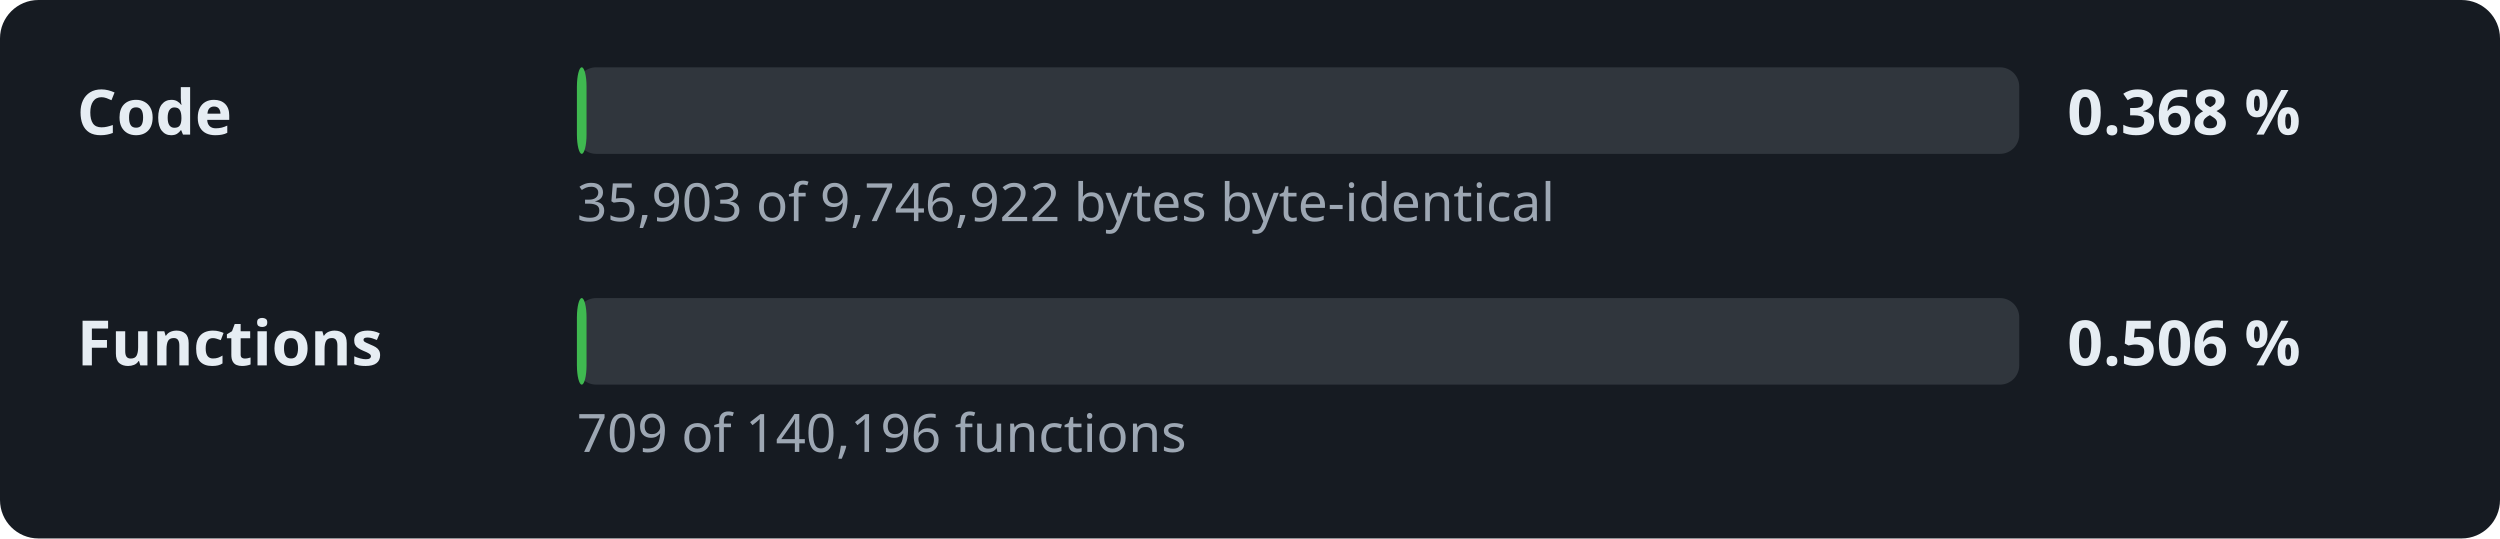
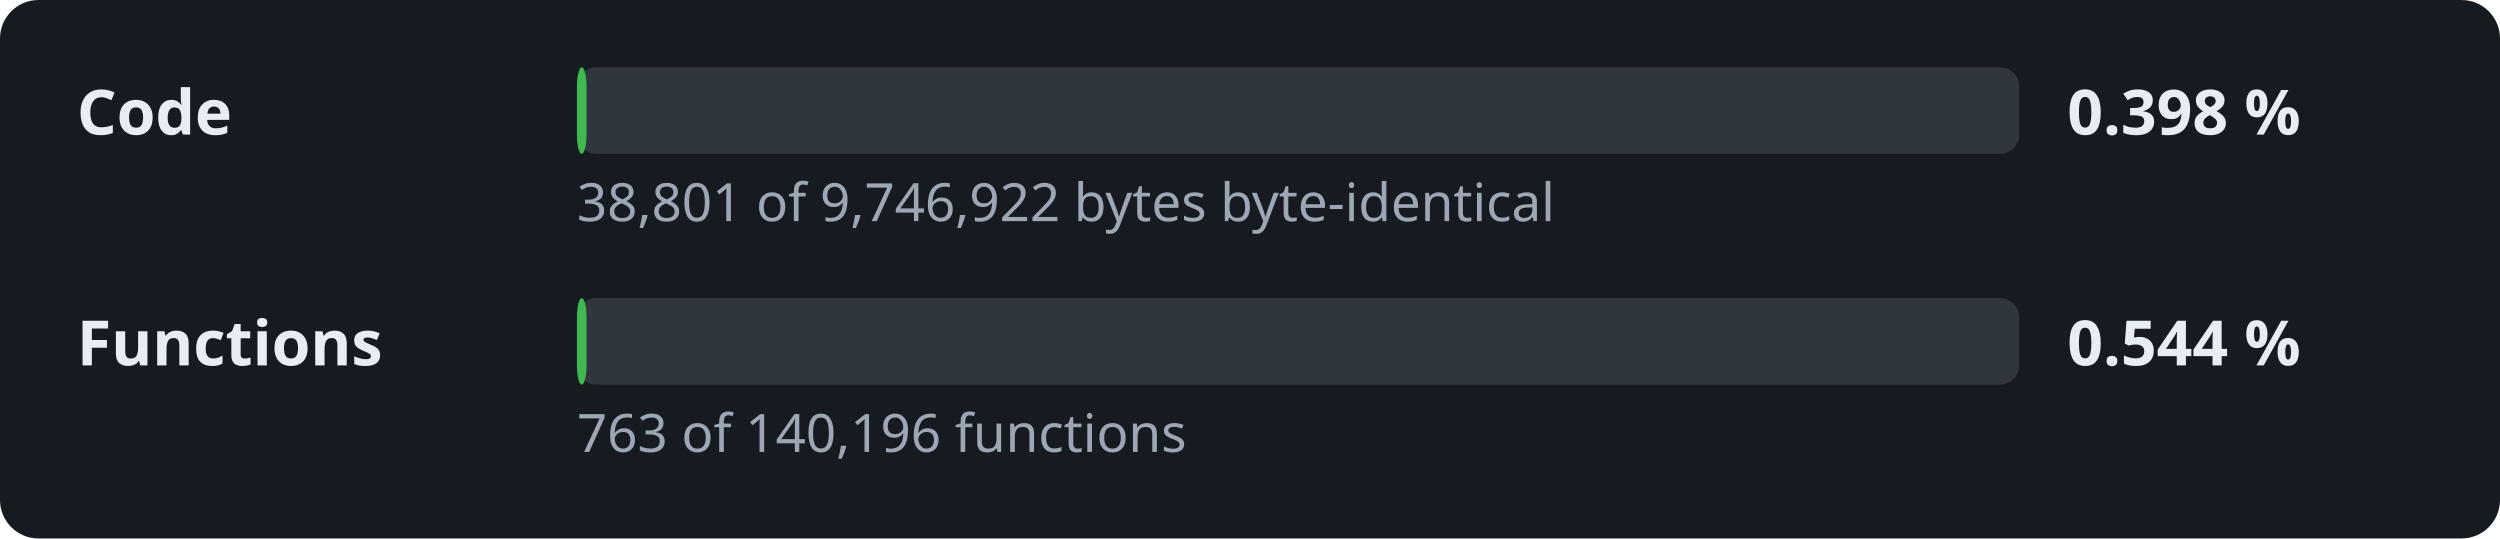
- <svg xmlns="http://www.w3.org/2000/svg" width="520" height="112" viewBox="0 0 520 112" role="img" aria-label="Decompilation progress: 0.368 % of the code">
+ <svg xmlns="http://www.w3.org/2000/svg" width="520" height="112" viewBox="0 0 520 112" role="img" aria-label="Decompilation progress: 0.398 % of the code">
  <style>.l,.v{font:600 13px sans-serif;fill:#e6edf3}.d{font:11px sans-serif;fill:#9da7b3}.t{fill:#30363d}.f{fill:#3fb950}</style>
  <rect width="520" height="112" rx="8" fill="#161b22" />
  <text x="16" y="28" class="l">Code</text>
  <rect x="120" y="14" width="300" height="18" rx="4" class="t" />
  <rect x="120" y="14" width="2.0" height="18" rx="4" class="f" />
-   <text x="430" y="28" class="v">0.368 %</text>
-   <text x="120" y="46" class="d">35,903 of 9,746,922 bytes byte-identical</text>
+   <text x="430" y="28" class="v">0.398 %</text>
+   <text x="120" y="46" class="d">38,801 of 9,746,922 bytes byte-identical</text>
  <text x="16" y="76" class="l">Functions</text>
  <rect x="120" y="62" width="300" height="18" rx="4" class="t" />
  <rect x="120" y="62" width="2.0" height="18" rx="4" class="f" />
-   <text x="430" y="76" class="v">0.506 %</text>
-   <text x="120" y="94" class="d">709 of 140,196 functions</text>
+   <text x="430" y="76" class="v">0.544 %</text>
+   <text x="120" y="94" class="d">763 of 140,196 functions</text>
</svg>
